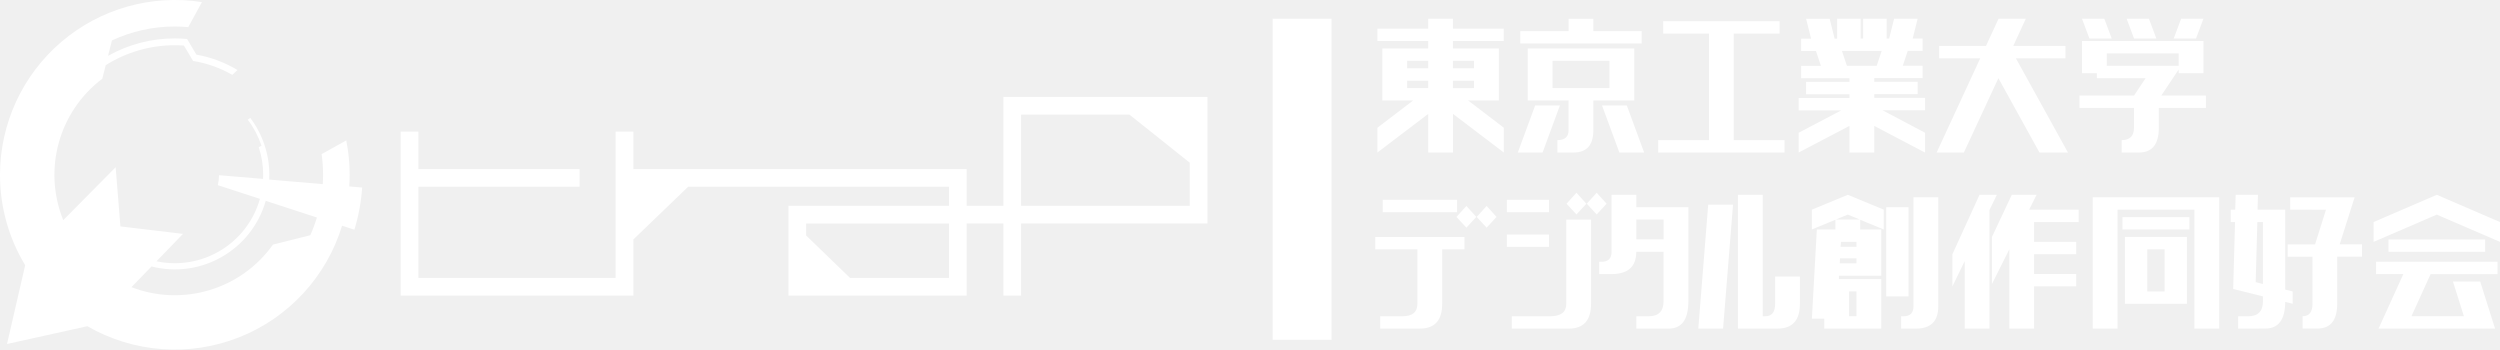
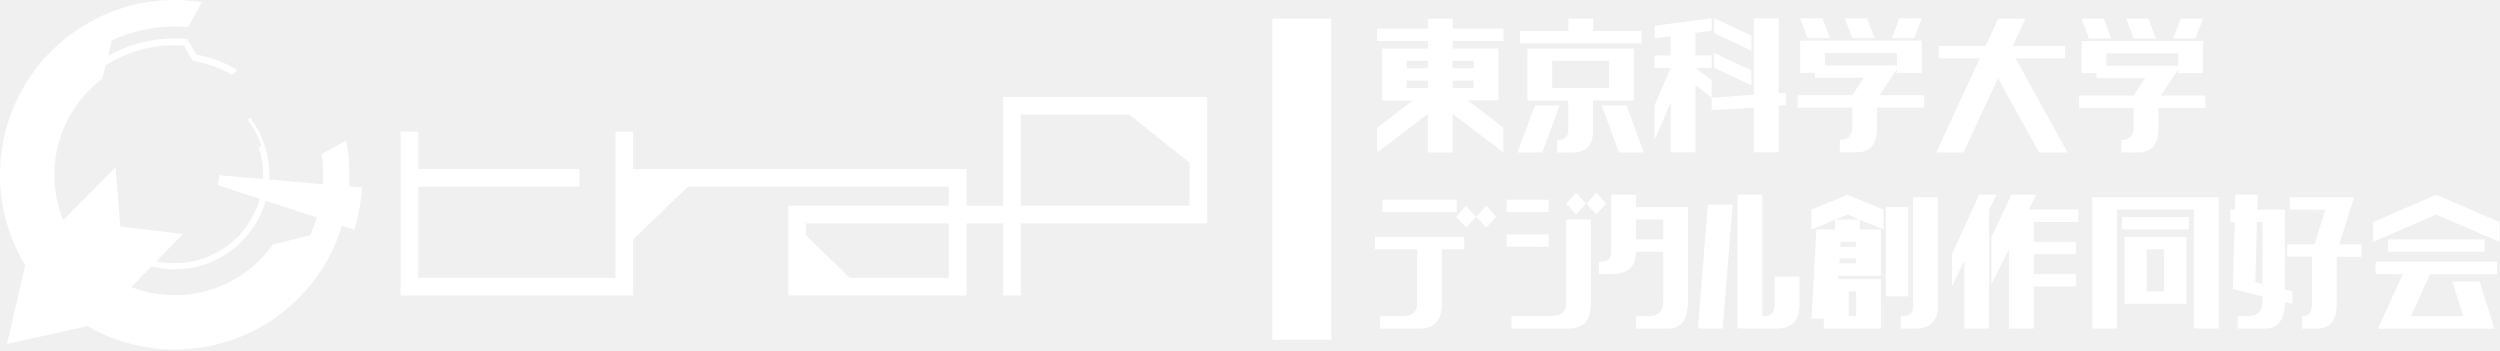
- <svg xmlns="http://www.w3.org/2000/svg" viewBox="0 0 1825.6 255.34">
-   <defs>
-     <style>.cls-1{fill:#fff}</style>
-   </defs>
-   <g>
-     <path class="cls-1" d="M270.07 587.83l-27.26 6.84a88 88 0 01-103.36 31.09l14.67-15.12a69 69 0 0083.4-47.93l37.35 12.19a108.71 108.71 0 01-4.8 12.93m28.45-35.64c.18-2.8.29-5.62.29-8.46a128.5 128.5 0 00-2.48-25.14l-18 10a109.6 109.6 0 011.06 15.15c0 2.28-.08 4.55-.22 6.8l-39.11-3.36c.06-1.14.09-2.29.09-3.44a68.74 68.74 0 00-13.95-41.61l-1.78 1.35a66.73 66.73 0 0110 19l-2 1.06a64.65 64.65 0 013.23 20.17c0 1 0 2-.08 3L203.42 544a32.29 32.29 0 01-.89 7.27l30.74 10a64.53 64.53 0 01-75.52 45.58l19.35-20-45.7-5.46-3.48-43.22-38.26 38.65a88 88 0 0128.51-103.28l2.51-9.88a94.24 94.24 0 0150.46-14.57c2.21 0 4.41.08 6.58.23h.05l6.71 11.26a83.78 83.78 0 0128.63 10.15l3.77-3.55a88.43 88.43 0 00-30-11.24l-6.8-11.42c-3-.26-5.94-.41-9-.41a99.05 99.05 0 00-48.72 12.74l2.86-11.26a107.86 107.86 0 0145.86-10.17c3.32 0 6.61.16 9.86.45l10-18.28A127.74 127.74 0 0043.47 543.73a127.07 127.07 0 0018.39 66L48.6 667.26l58.66-13a127.75 127.75 0 00186-73.38l9 2.93a137.25 137.25 0 005.67-30.81l-9.41-.8zM912.31 566.33h-123.2v-66.57h79.15l44 35.1v31.47zM736.46 619H664.2l-32.07-31v-8.73h104.33zm39.74-132.15v79.48h-26.83V539.5H506v-27.32h-13V619H349v-66.58h117.71V539.5H349v-27.32h-12.94V631.9H506v-41l40-38.49h190.46v13.91H619.22v65.58h130.15v-52.66h26.83v52.66h12.91v-52.66h136.12v-92.39z" transform="translate(-43.47 -416.06)" />
-     <path class="cls-1" d="M929.33 13.66h43.03v234.47h-43.03z" />
-     <path class="cls-1" d="M1049.28 446v-9h37.1v-7.24h18.1V437h37.1v9h-37.1v5.43H1138v38h-22.47l26.09 19.9v18.1l-37.1-28.2v28.2h-18.1v-28.2l-37.1 28.2v-18.1l26.09-19.9h-22.51v-38h33.48V446zm21.72 34.39h15.38V475H1071zm48.86 0V475h-15.38v5.43zM1071 460.48v5.43h15.38v-5.43zm48.86 0h-15.38v5.43h15.38zM1153.64 447.81v-9h35.29v-9H1207v9h35.28v9zm5.43 41.63v-38h77.81v38H1207v21.71q0 16.29-14.48 16.29h-11.77v-9.05q8.15 0 8.15-7.24v-21.71zm18.1-9.05h41.62v-19.91h-41.62zm-25.34 47.05l12.67-34.38h18.09l-12.66 34.38zm92.29 0H1226l-12.67-34.38h18.1l12.66 34.38zM1258 440.58v-9.05h85v9.05h-33.48v77.81h37.1v9.05h-92.29v-9.05h37.1v-77.81zM1356.93 527.44V513l31.07-16.32h-31.06v-9.05H1394v-2.72h-31.67v-9.05H1394v-2.71h-35.29v-9h14.48l-3.62-10.86h-10.86v-9h7.29l-3.62-14.48h17.19l3.62 14.48h1.81v-14.57h17.19v14.48h1.81v-14.48h17.19v14.48h1.81l3.62-14.48h17.19l-3.62 14.48h7.24v9h-10.86l-3.61 10.86h14.47v9h-35.29v2.71h31.67v9.05h-31.67v2.72h37.1v9.05h-31.06l31.04 16.41v14.48l-37.1-19.48v19.45H1394V508l-37.1 19.45zm57-63.34l3.62-10.86h-29l3.62 10.86zM1459.48 458.67v-9.05h34.23l9.2-19.9h19.9l-9.19 19.9h38.15v9.05h-36.19l38 68.77h-20.81l-30-54.29-25.19 54.29h-19.9l31.82-68.77zM1563.83 469.53V446h88.68v23.53h-18.1v-2.71l-12.67 19h32.58v9.05h-34.39v14.47q0 18.1-14.47 18.1h-12.67v-9.05q9 0 9-9.05v-14.47H1562v-9.05h39.82l8.44-12.67h-35.59v-3.62zm5.43-25.33l-5.43-14.48h16.29l5.43 14.48zm32.58 0l-5.43-14.48h16.29l5.42 14.48zm45.24 0h-16.29l5.43-14.48h16.29l-5.43 14.48zm-12.67 10.85h-52.48v9.05h52.48zM1080.35 656h-29v-9h16.29q10.86 0 10.86-9.05v-39.83h-30.77v-9h65.15v9h-16.28v39.81q.04 18.07-16.25 18.07zm-27.15-85v-9.05h54.29V571zm61.08 11.31l-7.24-7.84 7.24-8 7.24 8zm14.78 0l-7.24-7.84 7.24-8 7.24 8zM1189.08 656h-41.62v-9h28q11.76 0 11.76-9.05V576.4h18.1v61.53q0 18.09-16.29 18.1zm-45.24-85v-9.05h30.76V571zm0 25.34v-9h30.76v9zm50.82-23.68l-7.24-7.84 7.24-8 7.24 8zm14.78 0l-7.24-7.84 7.24-8 7.24 8zM1238.39 656v-9h9q10.86 0 10.86-10.86v-36.21h-19.91q0 16.27-18.09 16.28h-9v-9h1.81q7.23 0 7.24-7.24V558.3h18.09v9.05h38v68.77q0 19.9-14.48 19.91zm19.91-79.63h-19.91v14.48h19.91zM1283.64 656l7.23-90.49H1309l-7.27 90.49zm28.95 0v-97.7h18.1V647h1.81q7.23 0 7.24-9.05V618h18.09v19.91q0 18.09-16.28 18.1zM1366.58 583.64v-14.48l26.24-10.85 26.24 10.85v14.48l-17.19-7.09v7.09h15.38v33.78h-30.91v2.41h30.91V656h-41.62v-7.24h-9.05l3.62-65.15h13.57v-7.09l-17.19 7.09zm54.29 48.86v-65.15h16.29v65.15zm10.86 23.5v-9h1.81q7.23 0 7.24-7.24v-79.64h18.09v79.62q0 16.29-16.28 16.29zm-47.66-79.63h17.5l-8.75-3.62-8.75 3.62zm3.77 16.29l-.3 3.62h11.61v-3.62zm-.75 12.06l-.15 3.62h12.21v-3.62zm6.64 42.23h5.42v-18.1h-5.42zM1496.27 656h-18.09v-49.29l-9 18.55v-23.52L1489 558.3h12.67l-5.43 11.16zm32.58 0h-18.1v-57.88l-12.67 25.33v-34.38l14.48-30.77h18.1l-5.43 10.86h36.19v9.05h-32.57v14.48h30.76v9h-30.76v14.47h30.76v9h-30.76V656zM1571.68 656v-95.89H1664V656h-18.1v-86.84h-56.1V656zm21.71-72.39v-9h48.87v9zm1.81 54.29v-48.83h45.25v48.86zm16.29-9h12.67v-30.78h-12.67zM1715.85 569.16v-9h47.05L1752 594.5h16.29v9h-18.1v34.38q0 18.11-14.47 18.1h-10.82v-9q7.23 0 7.24-9.05v-34.38H1714v-9h20l8-25.34zm-38 86.87v-9h7.23q10.86 0 10.86-10.86v-3.67l-21.71-5.43 1.35-48.86h-3.16v-9.05h3.31l.31-10.85h16.28l-.3 10.85h20.21v58.37l5.43 1.35v9l-5.43-1.36q-.15 19.45-14.48 19.46zm18.09-77.82h-4.07l-1.21 43.89 5.28 1.35zM1778.58 616.22v-9.05h88.68v9.05h-48.86l-14 30.76h38.31l-8-25.33h19.91l10.83 34.35h-85.06l18.1-39.81zm9.05-16.29v-9h70.58v9zm-10.86-7.24v-14.48l46.15-19.9 46.15 19.9v14.48l-46.15-19.91z" transform="translate(-43.47 -416.06)" />
-   </g>
+ <svg xmlns="http://www.w3.org/2000/svg" viewBox="0 0 1826 256" fill="none">
+   <path d="M226.602 171.775L199.334 178.607C188.005 194.534 171.696 206.237 152.98 211.869C134.264 217.501 114.205 216.742 95.968 209.712L110.642 194.588C128.048 199.024 146.498 196.499 162.072 187.549C177.646 178.6 189.118 163.93 194.049 146.658L231.409 158.83C230.078 163.237 228.472 167.555 226.602 171.761M255.051 136.116C255.229 133.305 255.322 130.494 255.332 127.683C255.329 119.263 254.501 110.865 252.858 102.607L234.895 112.587C235.606 117.606 235.963 122.669 235.963 127.739C235.963 130.03 235.879 132.293 235.738 134.542L196.635 131.112C196.635 129.974 196.719 128.821 196.719 127.668C196.729 112.642 191.811 98.027 182.72 86.063L180.949 87.469C185.291 93.231 188.671 99.658 190.956 106.5L188.975 107.555C191.114 114.064 192.205 120.873 192.207 127.725C192.207 128.751 192.207 129.777 192.123 130.789L159.949 127.907C159.924 130.356 159.622 132.794 159.05 135.174L189.748 145.266C185.906 158.789 177.762 170.692 166.549 179.17C155.336 187.649 141.665 192.243 127.607 192.255C123.105 192.26 118.615 191.789 114.212 190.849L133.567 170.904L87.871 165.436L84.442 122.201L46.182 160.756C38.9 142.806 37.746 122.954 42.9 104.282C48.054 85.609 59.228 69.16 74.687 57.488L77.217 47.649C92.303 38.085 109.801 33.014 127.663 33.031C129.884 33.031 132.077 33.115 134.255 33.27L140.96 44.515C151.045 46.123 160.75 49.567 169.592 54.677L173.359 51.121C164.138 45.579 153.982 41.769 143.392 39.876L136.617 28.477C133.618 28.233 130.634 28.111 127.663 28.111C110.606 28.067 93.826 32.424 78.946 40.762L81.757 29.517C96.107 22.796 111.762 19.321 127.607 19.341C130.938 19.341 134.227 19.509 137.446 19.805L147.426 1.532C140.887 0.519 134.28 0.007 127.663 0C105.038 0.008 82.82 6.027 63.285 17.441C43.749 28.855 27.596 45.254 16.479 64.96C5.362 84.666 -0.32 106.972 0.014 129.596C0.348 152.219 6.686 174.347 18.38 193.717L5.125 251.205L63.794 238.231C80.443 247.841 99.047 253.569 118.218 254.988C137.389 256.407 156.633 253.48 174.515 246.426C192.398 239.371 208.457 228.372 221.496 214.246C234.535 200.121 244.218 183.235 249.822 164.846L258.804 167.784C261.857 157.726 263.744 147.35 264.426 136.861L255.023 136.06L255.051 136.116Z" fill="white" />
+   <path d="M868.852 150.27H745.653V83.702H824.787L868.852 118.841V150.312V150.27ZM692.944 202.937H620.697L588.622 171.916V163.187H692.944V202.937ZM732.694 70.813V150.298H705.903V123.452H462.43V96.127H449.512V202.951H305.511V136.341H423.242V123.452H305.511V96.127H292.594V215.84H462.43V174.854L502.474 136.341H692.944V150.242H575.747V215.812H705.903V163.187H732.736V215.84H745.653V163.187H881.755V70.785L732.694 70.813Z" fill="white" />
+   <path d="M972.372 13.662H929.334V248.14H972.372V13.662Z" fill="white" />
+   <path d="M1005.81 29.953V20.901H1042.93V13.662H1061.02V20.901H1098.13V29.953H1061.02V35.378H1094.5V73.329H1072.01L1098.1 93.232V111.378L1060.99 83.182V111.378H1042.93V83.182L1005.83 111.378V93.288L1031.93 73.385H1009.44V35.435H1042.93V29.953H1005.81ZM1027.47 64.333H1042.93V58.908H1027.47V64.333ZM1076.34 64.333V58.908H1061.01V64.333H1076.34ZM1027.47 44.43V49.856H1042.93V44.43H1027.47ZM1076.34 44.43H1061.01V49.856H1076.4L1076.34 44.43Z" fill="white" />
+   <path d="M1110.18 31.752V22.714H1145.54V13.662H1163.63V22.714H1198.92V31.752H1110.18ZM1115.6 73.385V35.435H1193.43V73.385H1163.56V95.102C1163.56 105.953 1158.73 111.378 1149.08 111.378H1137.32V102.34C1142.75 102.34 1145.47 99.927 1145.47 95.102V73.385H1115.6ZM1133.7 64.333H1175.32V44.43H1133.7V64.333ZM1108.4 111.378L1121.05 76.998H1139.14L1126.49 111.378H1108.4ZM1200.71 111.378H1182.56L1169.91 76.998H1187.99L1200.64 111.378H1200.71Z" fill="white" />
+   <path d="M1416.01 42.617V33.565H1450.25L1459.45 13.662H1479.35L1470.23 33.565H1508.38V42.617H1472.18L1510.13 111.378H1489.33L1459.31 57.095L1434.13 111.378H1414.22L1446.04 42.617H1416.01Z" fill="white" />
+   <path d="M1520.38 53.412V29.953H1609.06V53.412H1590.95V50.755L1578.3 69.759H1610.87V78.811H1576.49V93.288C1576.49 105.348 1571.66 111.378 1562.01 111.378H1549.36V102.34C1555.39 102.34 1558.4 99.323 1558.4 93.288V78.811H1518.59V69.759H1558.4L1566.83 57.109H1531.23V53.412H1520.38ZM1525.8 28.111L1520.38 13.634H1536.65L1542.09 28.111H1525.8ZM1558.37 28.111L1552.95 13.634H1569.24L1574.66 28.111H1558.37ZM1603.62 28.111H1587.34L1592.77 13.634H1609.06L1603.62 28.111ZM1590.97 38.963H1538.48V48.015H1590.97V38.963Z" fill="white" />
+   <path d="M1036.89 239.974H1007.93V230.922H1024.22C1031.46 230.922 1035.08 227.905 1035.08 221.871V182.064H1004.31V173.012H1069.46V182.064H1053.18V221.871C1053.18 233.949 1047.75 239.984 1036.89 239.974ZM1009.75 154.923V145.871H1064.02V154.923H1009.75ZM1070.82 166.167L1063.58 158.324L1070.82 150.34L1078.06 158.324L1070.82 166.167ZM1085.59 166.167L1078.35 158.324L1085.59 150.34L1092.83 158.324L1085.59 166.167Z" fill="white" />
+   <path d="M1145.61 239.975H1103.99V230.923H1132.1C1139.95 230.923 1143.87 227.905 1143.87 221.871V160.348H1161.96V221.871C1161.96 233.949 1156.53 239.984 1145.67 239.975H1145.61ZM1100.38 154.923V145.871H1131.13V154.923H1100.38ZM1100.38 180.223V171.199H1131.13V180.251L1100.38 180.223ZM1151.16 156.581L1143.92 148.738L1151.16 140.74L1158.4 148.738L1151.16 156.581ZM1165.95 156.581L1158.71 148.738L1165.95 140.74L1173.19 148.738L1165.95 156.581Z" fill="white" />
+   <path d="M1194.93 239.975V230.923H1203.98C1211.23 230.923 1214.84 227.306 1214.83 220.071V183.878H1194.93C1194.93 194.729 1188.9 200.154 1176.83 200.154H1167.79V191.159H1169.59C1174.42 191.159 1176.83 188.741 1176.83 183.92V142.244H1194.93V151.296H1232.88V220.071C1232.88 233.34 1228.06 239.975 1218.41 239.975H1194.93ZM1214.83 160.348H1194.93V174.826H1214.83V160.348Z" fill="white" />
+   <path d="M1240.18 239.975L1247.42 149.483H1265.51L1258.27 239.975H1240.18ZM1269.13 239.975V142.244H1287.22V230.923H1289.04C1293.86 230.923 1296.27 227.915 1296.27 221.871V201.968H1314.38V221.871C1314.38 233.949 1308.95 239.984 1298.09 239.975H1269.13Z" fill="white" />
+   <path d="M1323.12 167.587V153.109L1349.35 142.244L1375.59 153.109V167.587L1358.4 160.559V167.587H1373.78V201.321H1342.85V203.809H1373.78V240.003H1332.17V232.764H1323.12L1326.73 167.615H1340.31V160.587L1323.12 167.615V167.587ZM1377.46 216.459V151.296H1393.75V216.459H1377.46ZM1388.33 239.989V230.937H1390.11C1394.93 230.937 1397.35 228.533 1397.35 223.698V144.057H1415.41V223.684C1415.41 234.554 1409.99 239.984 1399.13 239.975L1388.33 239.989ZM1340.68 160.362H1358.16L1349.35 156.722L1340.61 160.348L1340.68 160.362ZM1344.44 176.653L1344.13 180.265H1355.74V176.653H1344.44ZM1343.68 188.713L1343.53 192.339H1355.74V188.713H1343.68ZM1350.32 230.88H1355.74V212.833H1350.32V230.88Z" fill="white" />
+   <path d="M1452.81 239.975H1434.72V190.653L1425.67 209.206V185.677L1445.57 142.244H1458.22L1452.8 153.405L1452.81 239.975ZM1485.39 239.975H1467.29V182.064L1454.64 207.365V173.012L1469.12 142.244H1487.21L1481.78 153.109H1518.02V162.161H1485.45V176.639H1516.2V185.677H1485.45V200.154H1516.2V209.206H1485.45V239.975H1485.39Z" fill="white" />
+   <path d="M1528.22 239.975V144.057H1620.51V239.975H1602.42V153.109H1546.31V239.975H1528.22ZM1549.94 167.587V158.535H1598.8V167.587H1549.94ZM1551.75 221.871V173.013H1596.98V221.871H1551.75ZM1568.03 212.833H1580.68V182.064H1568.03V212.833Z" fill="white" />
+   <path d="M1672.39 153.11V144.058H1719.45L1708.59 178.508H1724.88V187.56H1706.77V221.941C1706.77 234.02 1701.95 240.054 1692.3 240.045H1681.44V230.993C1686.27 230.993 1688.68 227.985 1688.68 221.941V187.49H1670.58V178.508H1690.48L1698.48 153.208L1672.39 153.11ZM1634.44 239.975V230.923H1641.68C1648.91 230.923 1652.54 227.306 1652.55 220.072V216.459L1630.83 211.034L1632.23 162.176H1629.07V153.124H1632.39L1632.68 142.258H1648.98L1648.68 153.124H1668.88V211.483L1674.32 212.889V221.927L1668.88 220.521C1668.78 233.5 1663.95 239.984 1654.4 239.975H1634.44ZM1652.55 162.161H1648.47L1647.26 206.044L1652.55 207.449V162.161Z" fill="white" />
+   <path d="M1735.12 200.168V191.159H1823.8V200.211H1774.94L1760.89 230.965H1799.19L1791.21 205.664H1811.11L1821.96 240.045H1736.91L1755 200.239L1735.12 200.168ZM1744.17 183.878V174.826H1814.75V183.878H1744.17ZM1733.31 176.639V162.161L1779.45 142.244L1825.6 162.161V176.639L1779.45 156.722L1733.31 176.639Z" fill="white" />
+   <path d="M1314.83 53.215V29.66H1403.61V53.215H1385.49V50.497L1372.81 69.522H1405.42V78.581H1371V93.076C1371 105.155 1366.17 111.195 1356.5 111.195H1343.82V102.135C1349.86 102.135 1352.88 99.116 1352.88 93.076V78.581H1313.02V69.522H1352.88L1361.33 56.838H1325.7V53.215H1314.83ZM1320.26 27.848L1314.83 13.353H1331.14L1336.57 27.848H1320.26ZM1352.88 27.848L1347.44 13.353H1363.75L1369.19 27.848H1352.88ZM1398.18 27.848H1381.87L1387.3 13.353H1403.61L1398.18 27.848ZM1385.49 38.719H1332.95V47.779H1385.49V38.719Z" fill="white" />
+   <path d="M1220.31 111.195V74.957L1208.53 102.135V76.769L1220.31 49.591H1208.53V40.531H1220.31V26.489L1208.53 27.848V18.789L1250.21 13.353V22.413L1238.43 23.922V40.531H1250.21V49.591H1238.43L1250.21 58.65V71.333L1238.43 62.274V111.195H1220.31ZM1281.01 13.353H1299.13V68.012L1304.56 67.71V76.769L1299.13 77.222V111.195H1281.01V78.581L1250.21 80.393V71.333L1281.01 69.219V13.353ZM1252.02 24.224V13.353L1279.2 26.036V36.907L1252.02 24.224ZM1252.02 49.591V38.719L1279.2 51.403V62.274L1252.02 49.591Z" fill="white" />
</svg>
